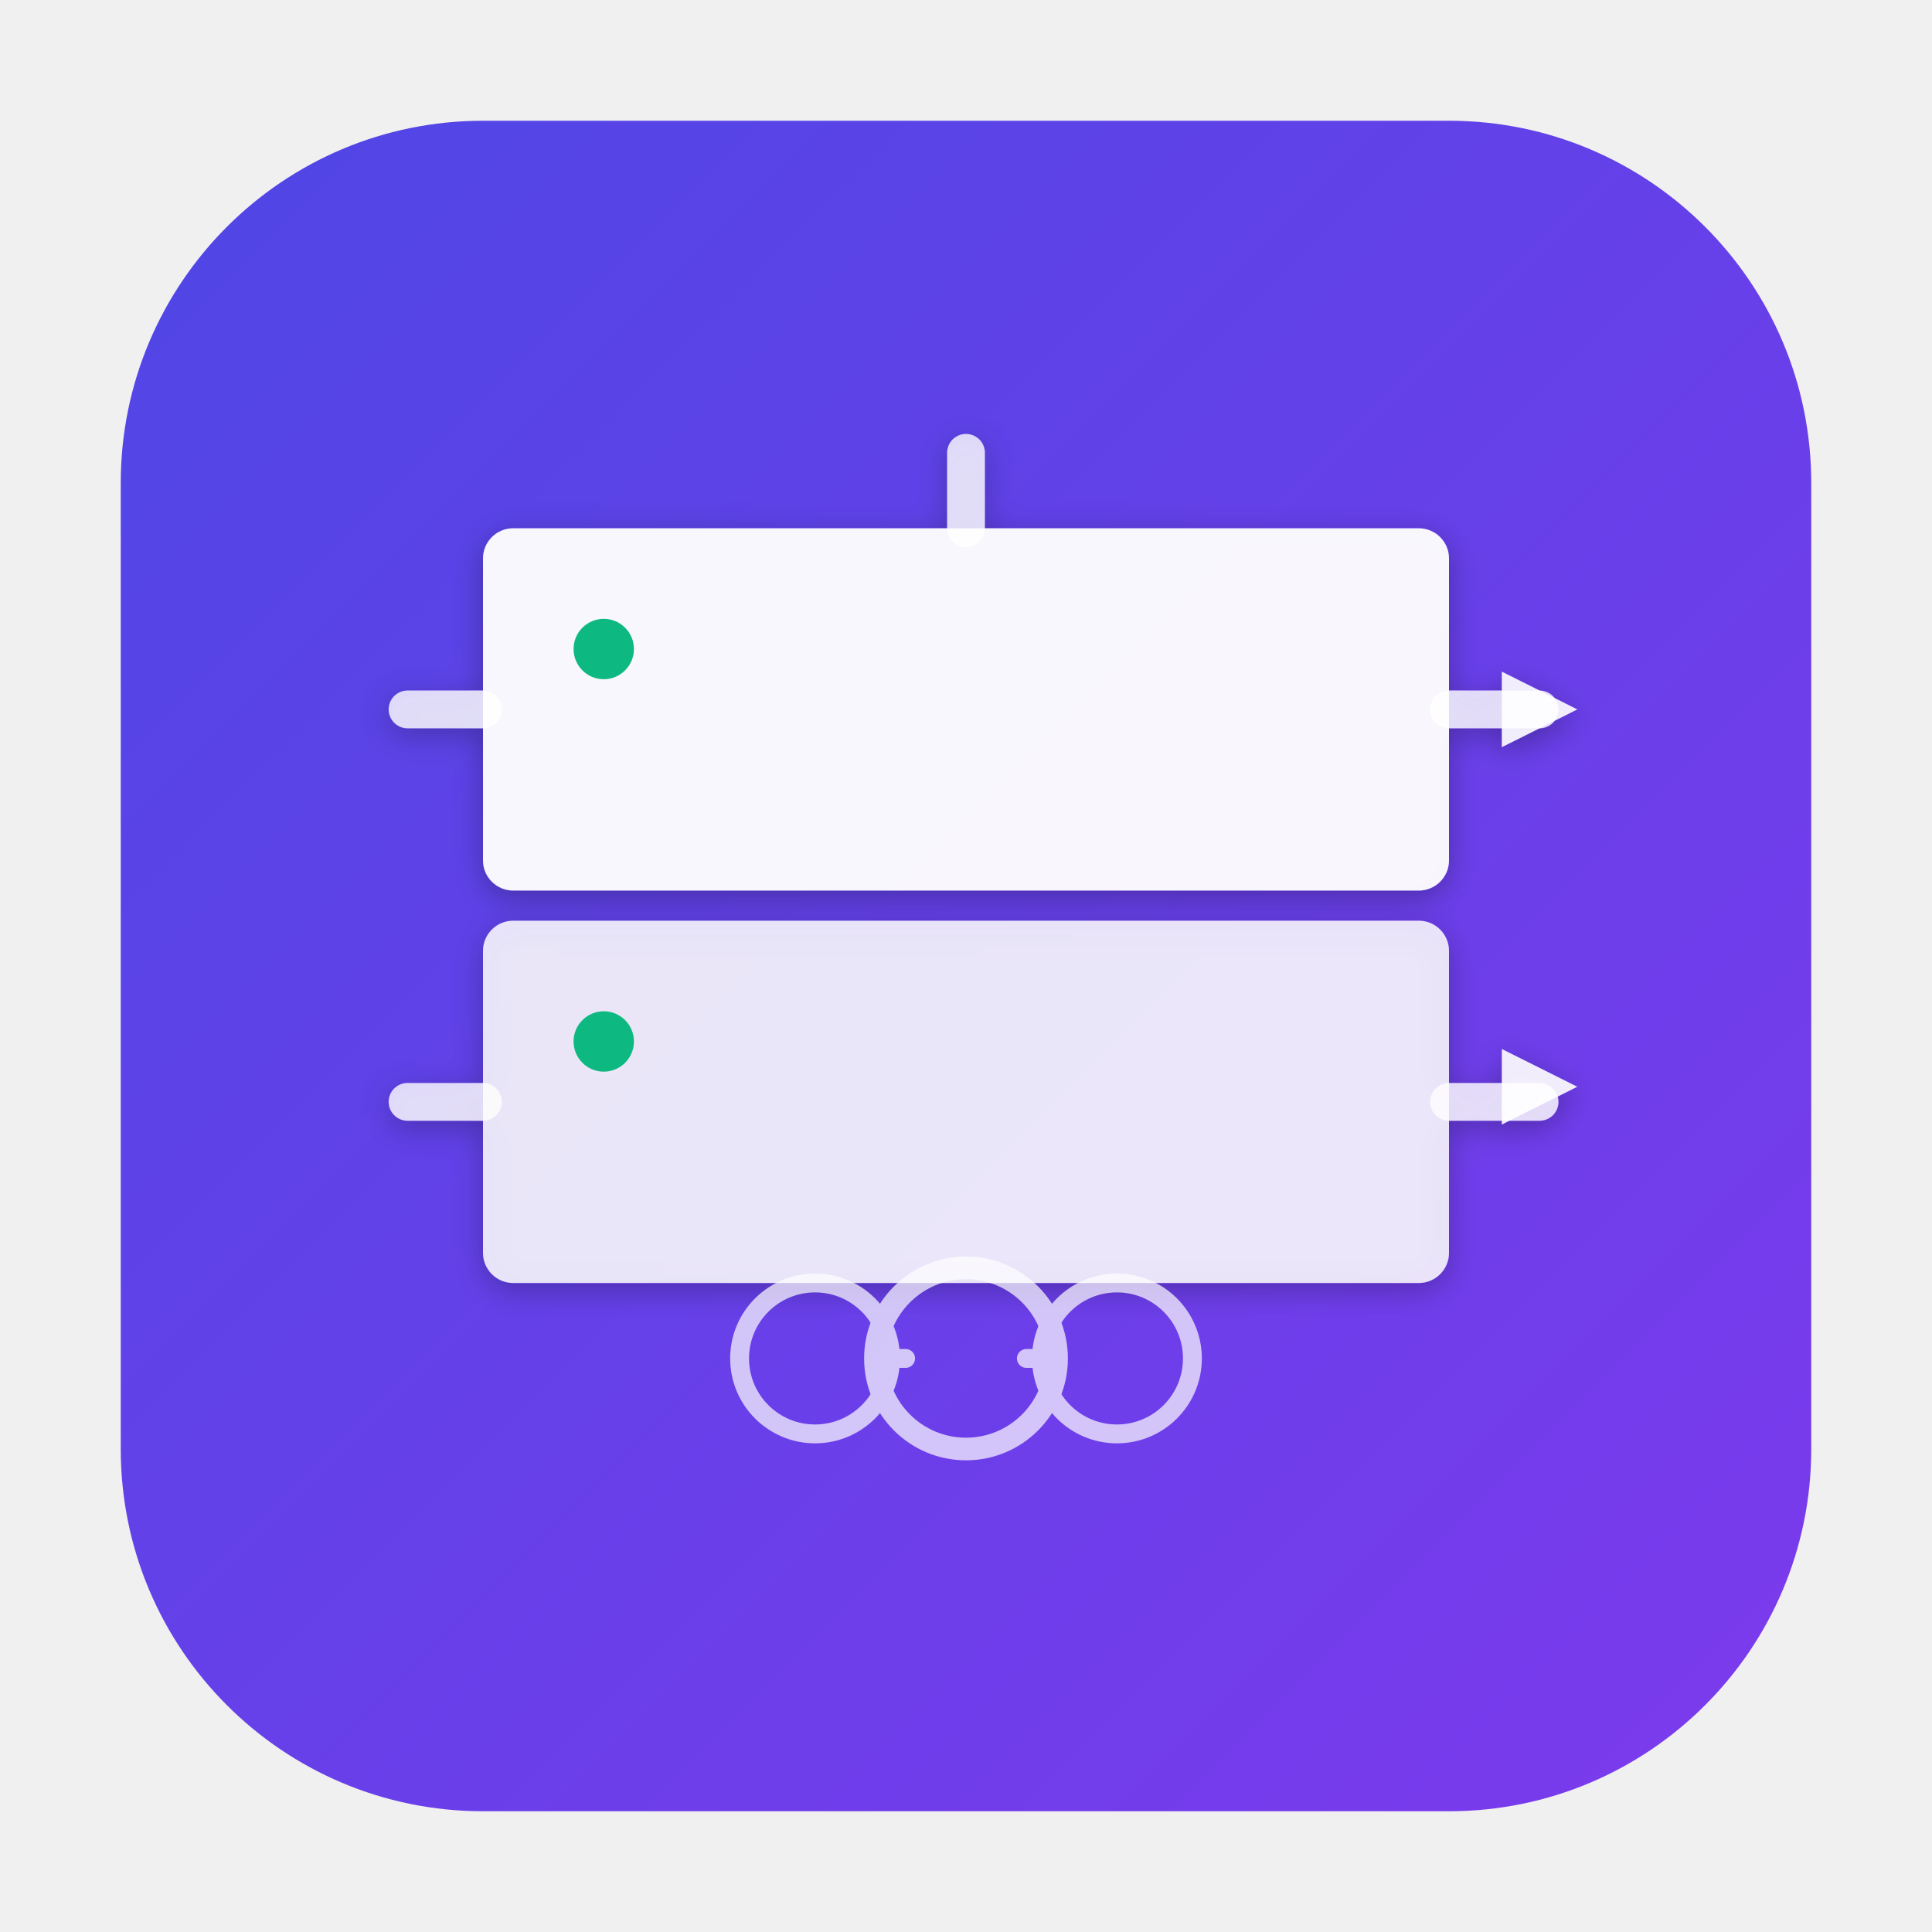
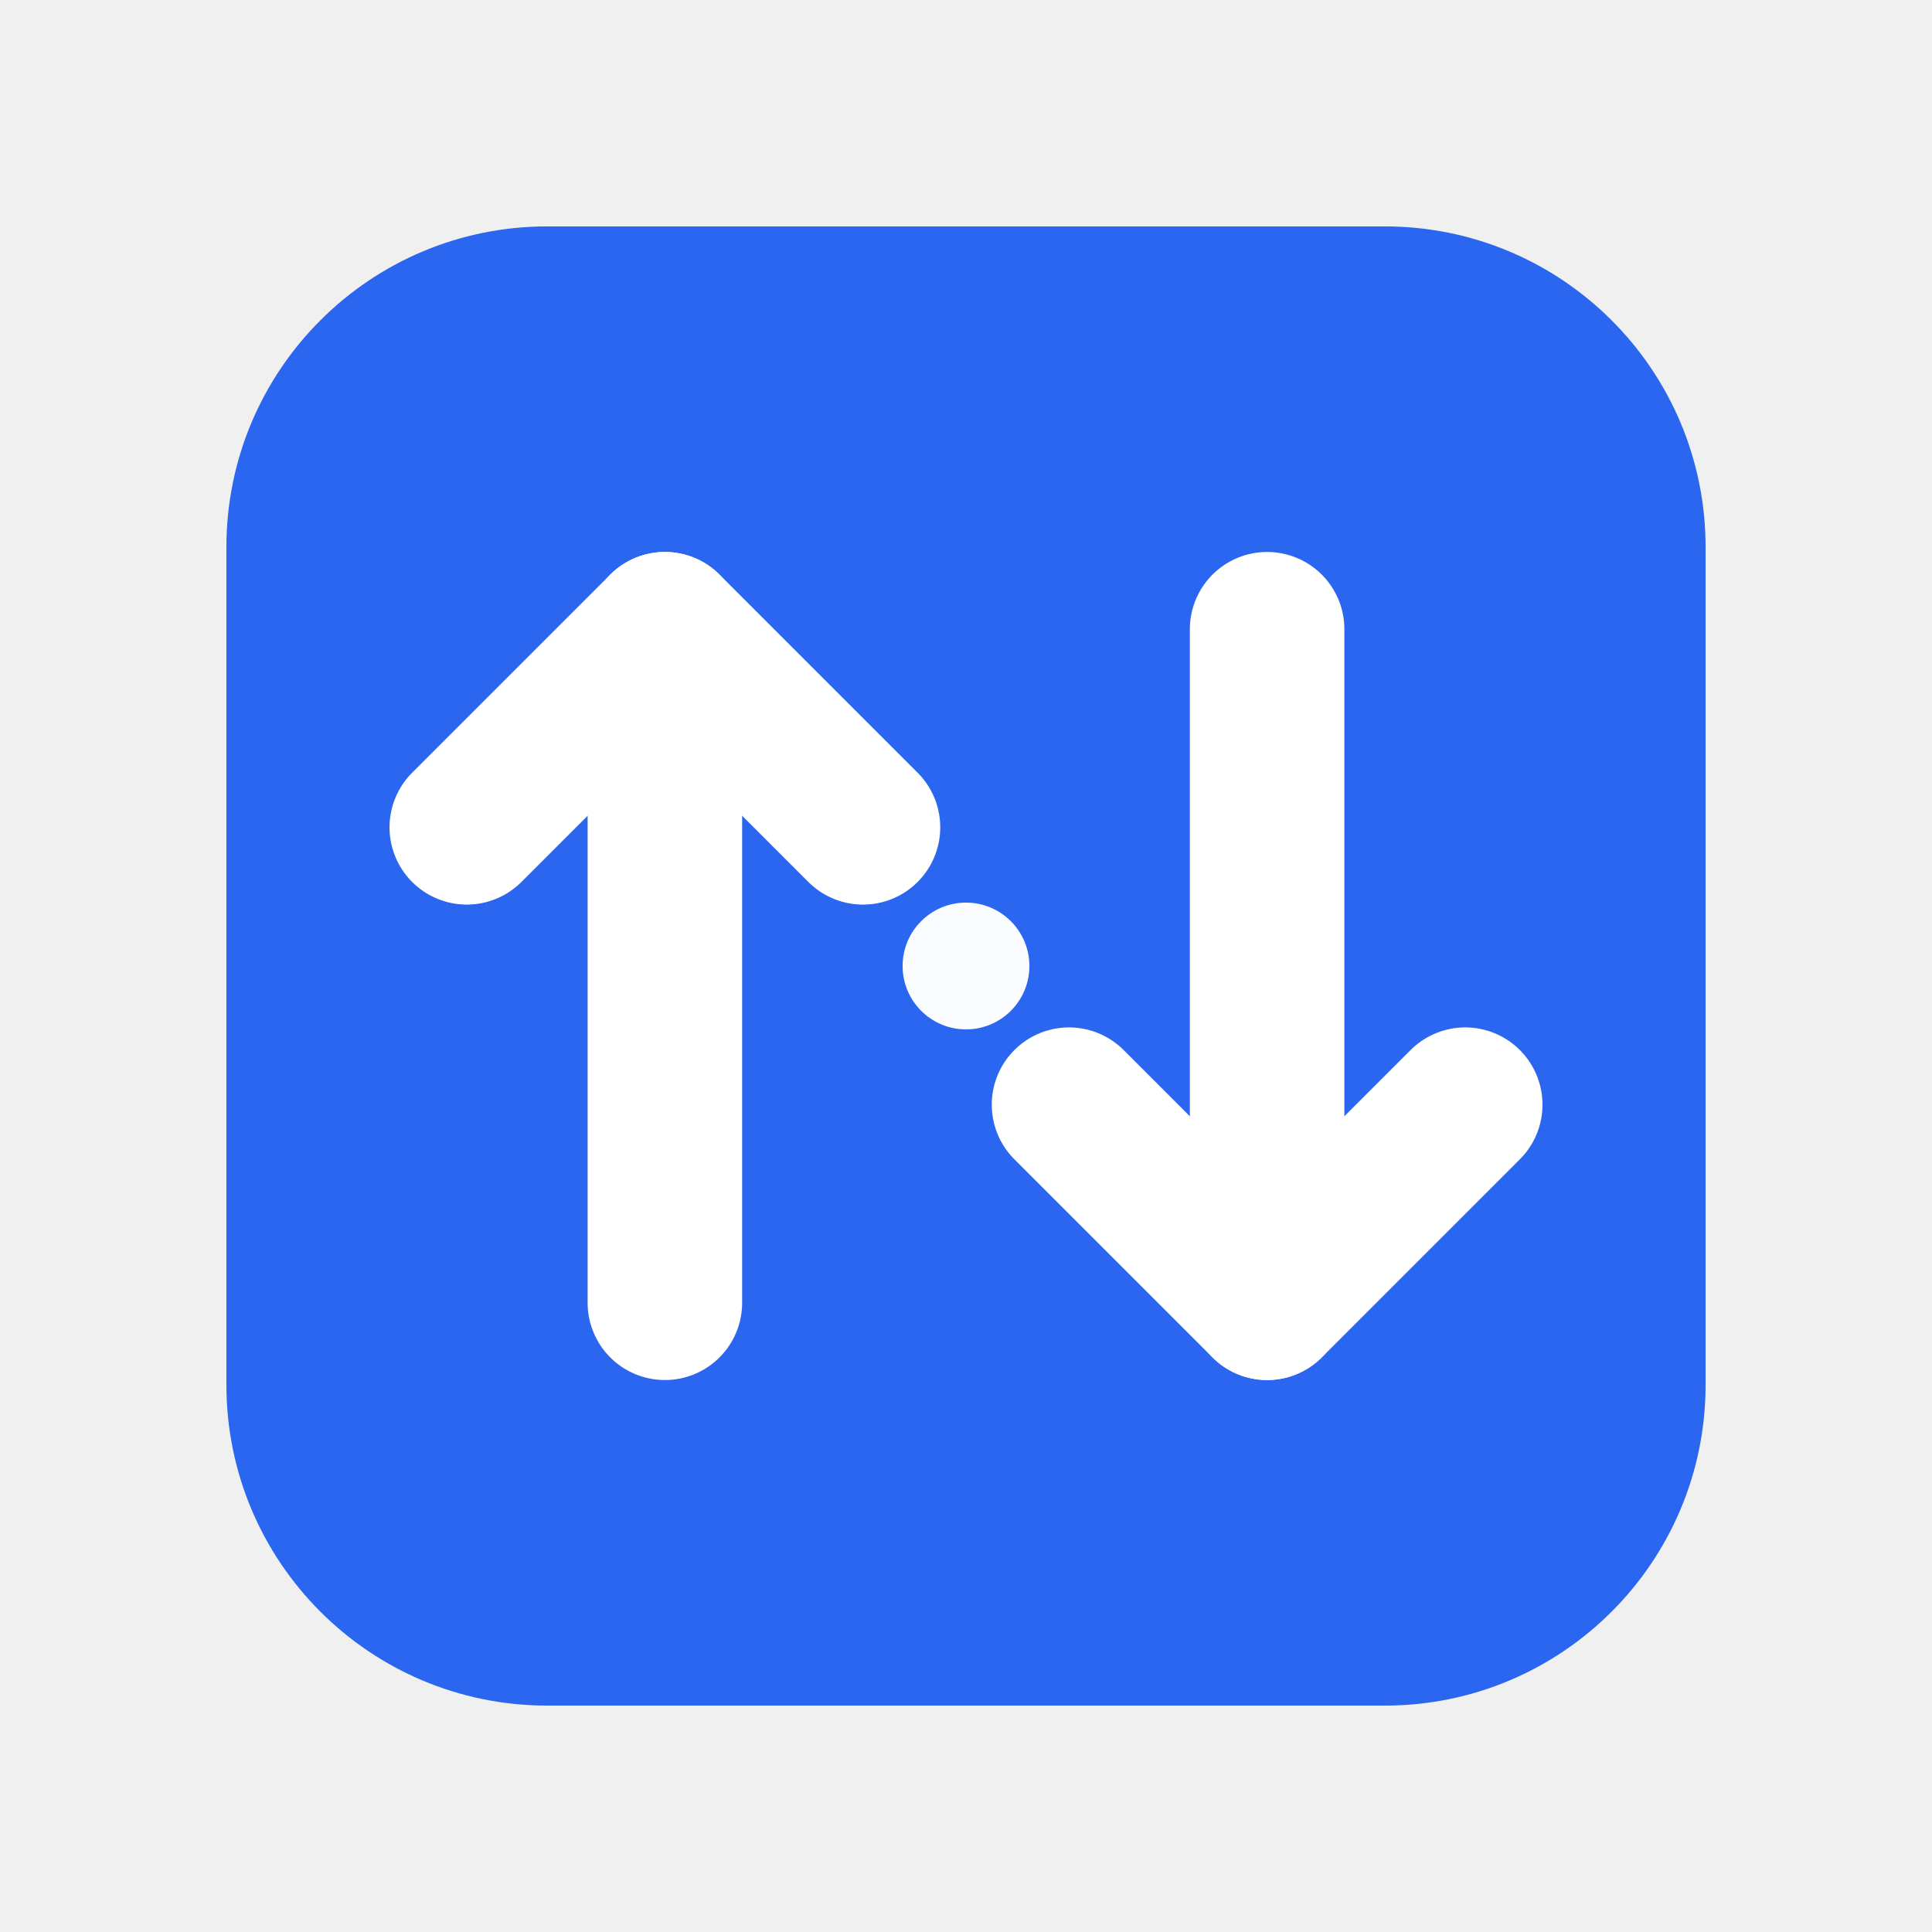
- <svg xmlns="http://www.w3.org/2000/svg" width="512" height="512" viewBox="0 0 512 512">
+ <svg xmlns="http://www.w3.org/2000/svg" width="1024" height="1024" viewBox="0 0 1024 1024">
  <defs>
-     <linearGradient id="bgGradient" x1="0%" y1="0%" x2="100%" y2="100%">
-       <stop offset="0%" style="stop-color:#4F46E5;stop-opacity:1" />
-       <stop offset="100%" style="stop-color:#7C3AED;stop-opacity:1" />
+     <linearGradient id="solidBG" x1="0%" y1="0%" x2="0%" y2="100%">
+       <stop offset="0%" stop-color="#2B66F0" />
+       <stop offset="100%" stop-color="#2B66F0" />
    </linearGradient>
-     <filter id="shadow" x="-50%" y="-50%" width="200%" height="200%">
-       <feGaussianBlur in="SourceAlpha" stdDeviation="4" />
-       <feOffset dx="0" dy="2" result="offsetblur" />
-       <feComponentTransfer>
-         <feFuncA type="linear" slope="0.3" />
-       </feComponentTransfer>
-       <feMerge>
-         <feMergeNode />
-         <feMergeNode in="SourceGraphic" />
-       </feMerge>
-     </filter>
+     <clipPath id="squircleClip">
+       <rect x="120" y="120" width="784" height="784" rx="170" />
+     </clipPath>
  </defs>
-   <rect x="32" y="32" width="448" height="448" rx="96" ry="96" fill="url(#bgGradient)" />
-   <g transform="translate(128, 140)" filter="url(#shadow)">
-     <rect x="0" y="0" width="256" height="96" rx="8" fill="white" opacity="0.95" />
-     <rect x="0" y="104" width="256" height="96" rx="8" fill="white" opacity="0.85" />
-     <circle cx="32" cy="32" r="8" fill="#10B981" />
-     <circle cx="32" cy="136" r="8" fill="#10B981" />
-     <path d="M 128 0 L 128 -20 M 256 48 L 280 48 M 256 152 L 280 152 M 0 48 L -20 48 M 0 152 L -20 152" stroke="white" stroke-width="10" stroke-linecap="round" opacity="0.8" />
-     <path d="M 270 38 L 290 48 L 270 58 Z" fill="white" opacity="0.9" />
-     <path d="M 270 138 L 290 148 L 270 158 Z" fill="white" opacity="0.9" />
+   <rect width="1024" height="1024" fill="none" />
+   <g clip-path="url(#squircleClip)">
+     <rect x="120" y="120" width="784" height="784" rx="170" fill="url(#solidBG)" />
  </g>
-   <g transform="translate(256, 360)" opacity="0.7">
-     <circle cx="0" cy="0" r="24" fill="none" stroke="white" stroke-width="6" />
-     <circle cx="-40" cy="0" r="20" fill="none" stroke="white" stroke-width="5" />
-     <circle cx="40" cy="0" r="20" fill="none" stroke="white" stroke-width="5" />
-     <line x1="-16" y1="0" x2="-20" y2="0" stroke="white" stroke-width="5" stroke-linecap="round" />
-     <line x1="16" y1="0" x2="20" y2="0" stroke="white" stroke-width="5" stroke-linecap="round" />
+   <g transform="translate(512 512) scale(1.05) translate(-512 -512)">
+     <g transform="translate(360 512)">
+       <line x1="0" y1="170" x2="0" y2="-170" stroke="#FFFFFF" stroke-width="78" stroke-linecap="round" />
+       <path d="M -100 -70 L 0 -170 L 100 -70" fill="none" stroke="#FFFFFF" stroke-width="78" stroke-linecap="round" stroke-linejoin="round" />
+     </g>
+     <g transform="translate(664 512)">
+       <line x1="0" y1="-170" x2="0" y2="170" stroke="#FFFFFF" stroke-width="78" stroke-linecap="round" />
+       <path d="M -100 70 L 0 170 L 100 70" fill="none" stroke="#FFFFFF" stroke-width="78" stroke-linecap="round" stroke-linejoin="round" />
+     </g>
+     <circle cx="512" cy="512" r="32" fill="#FFFFFF" opacity="0.98" />
  </g>
</svg>
